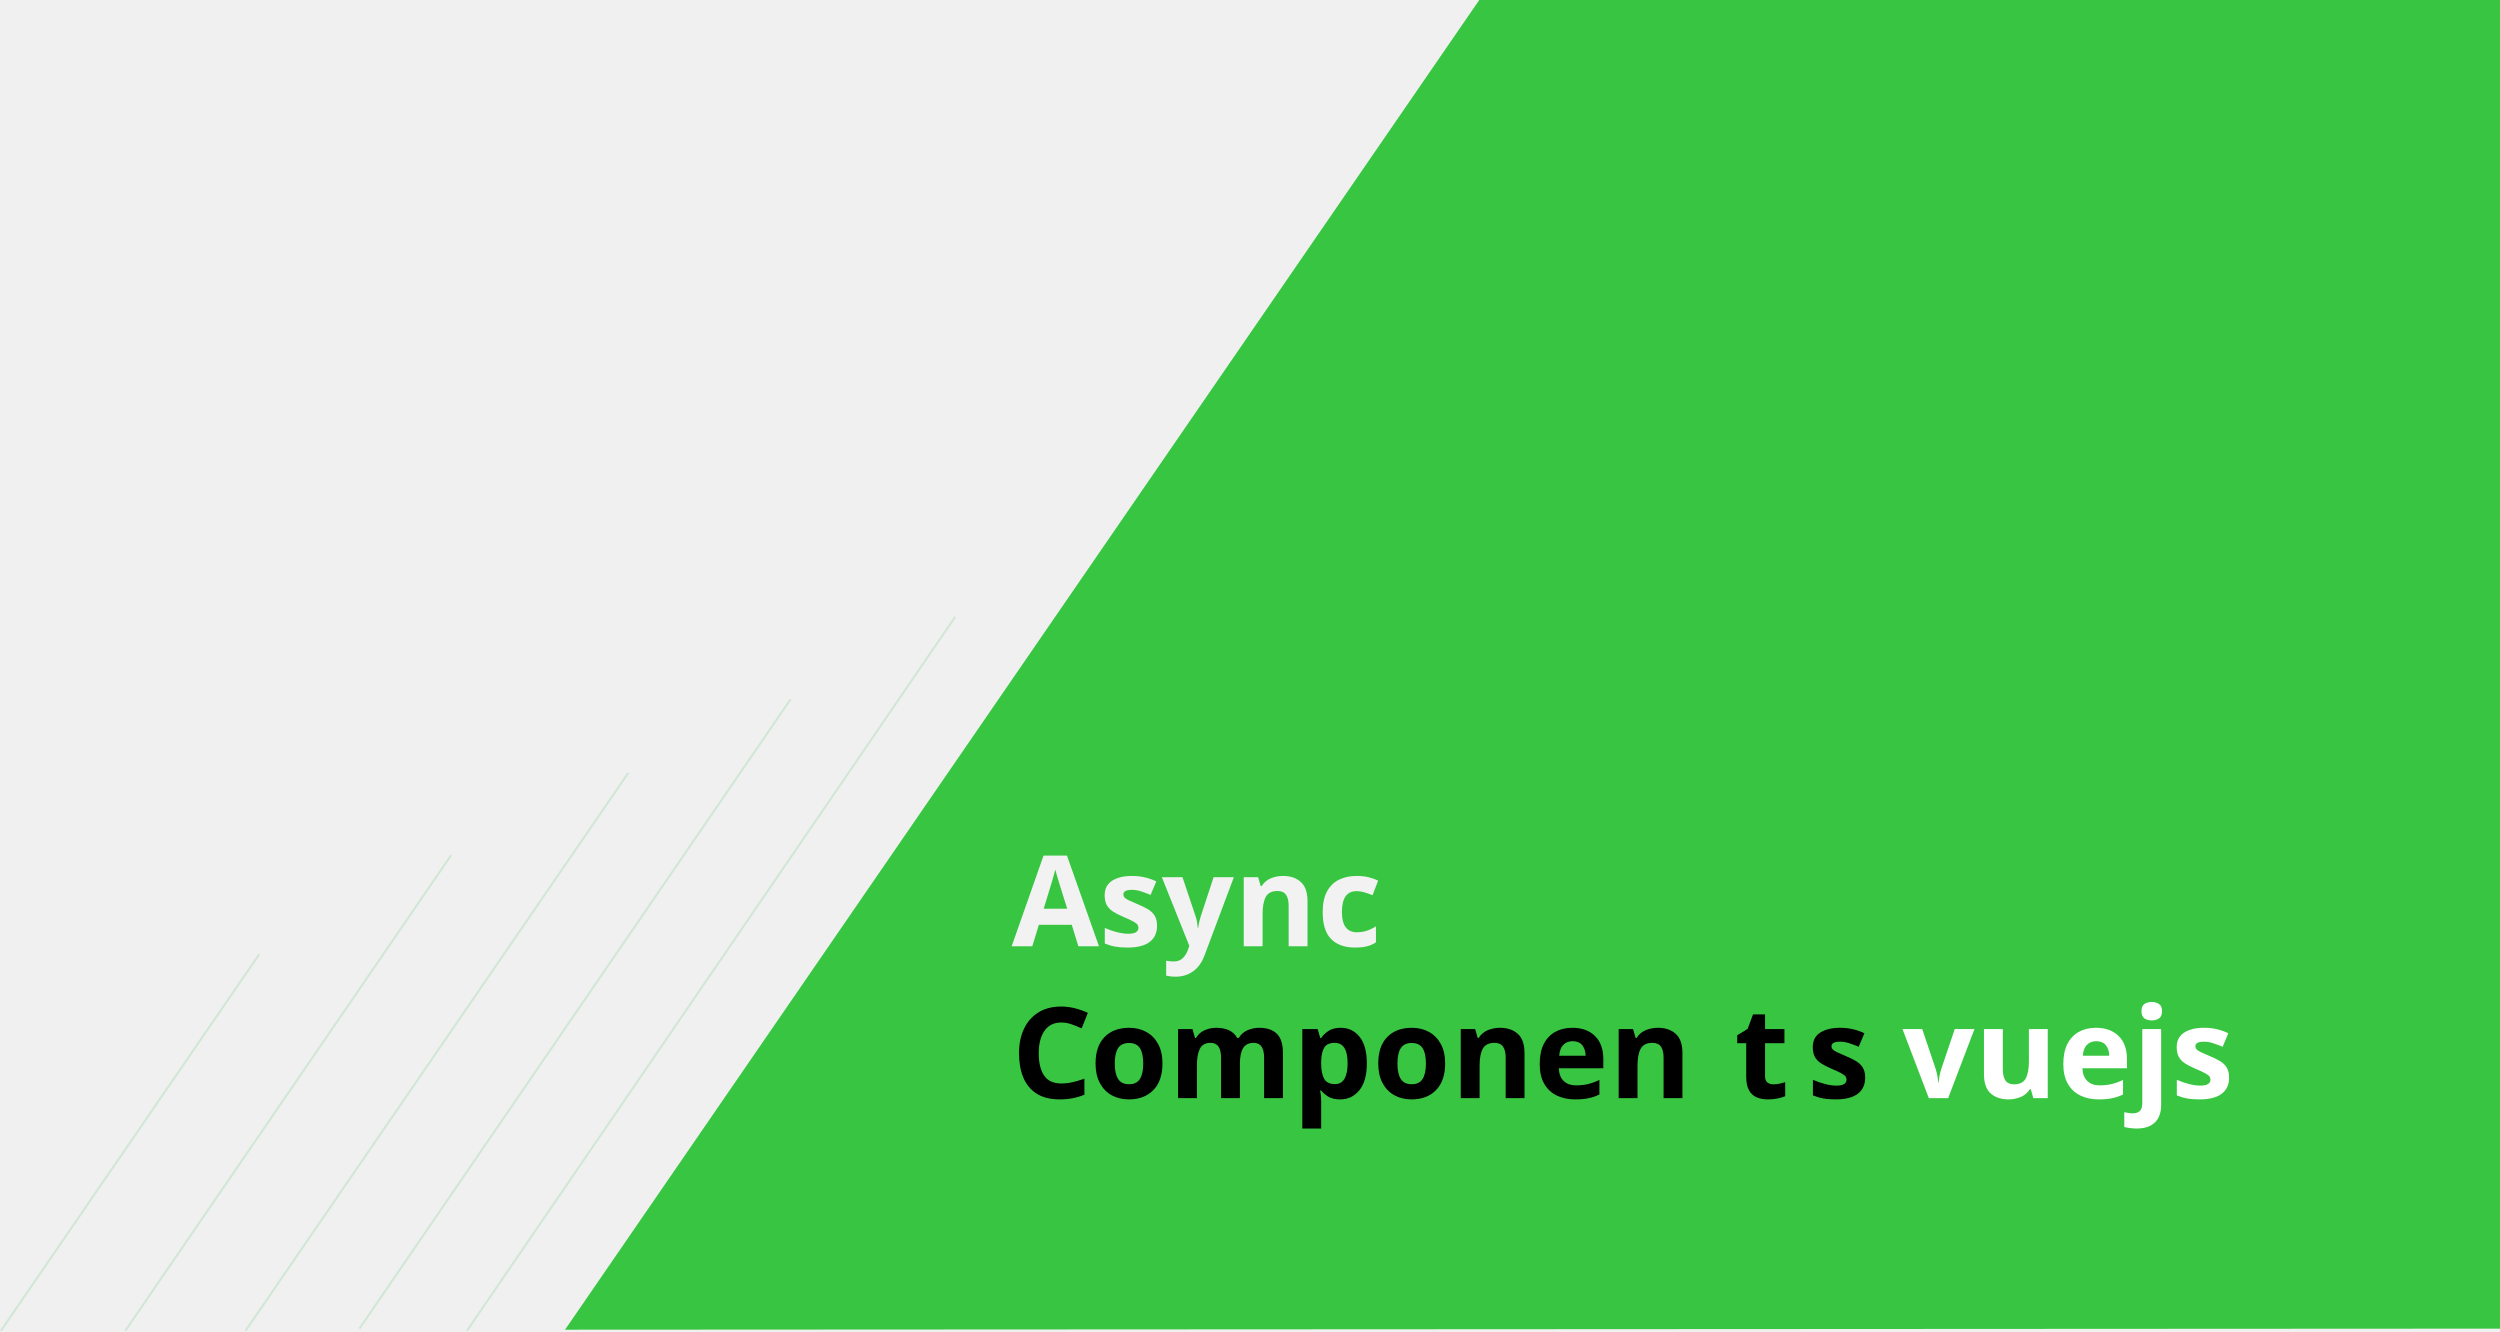
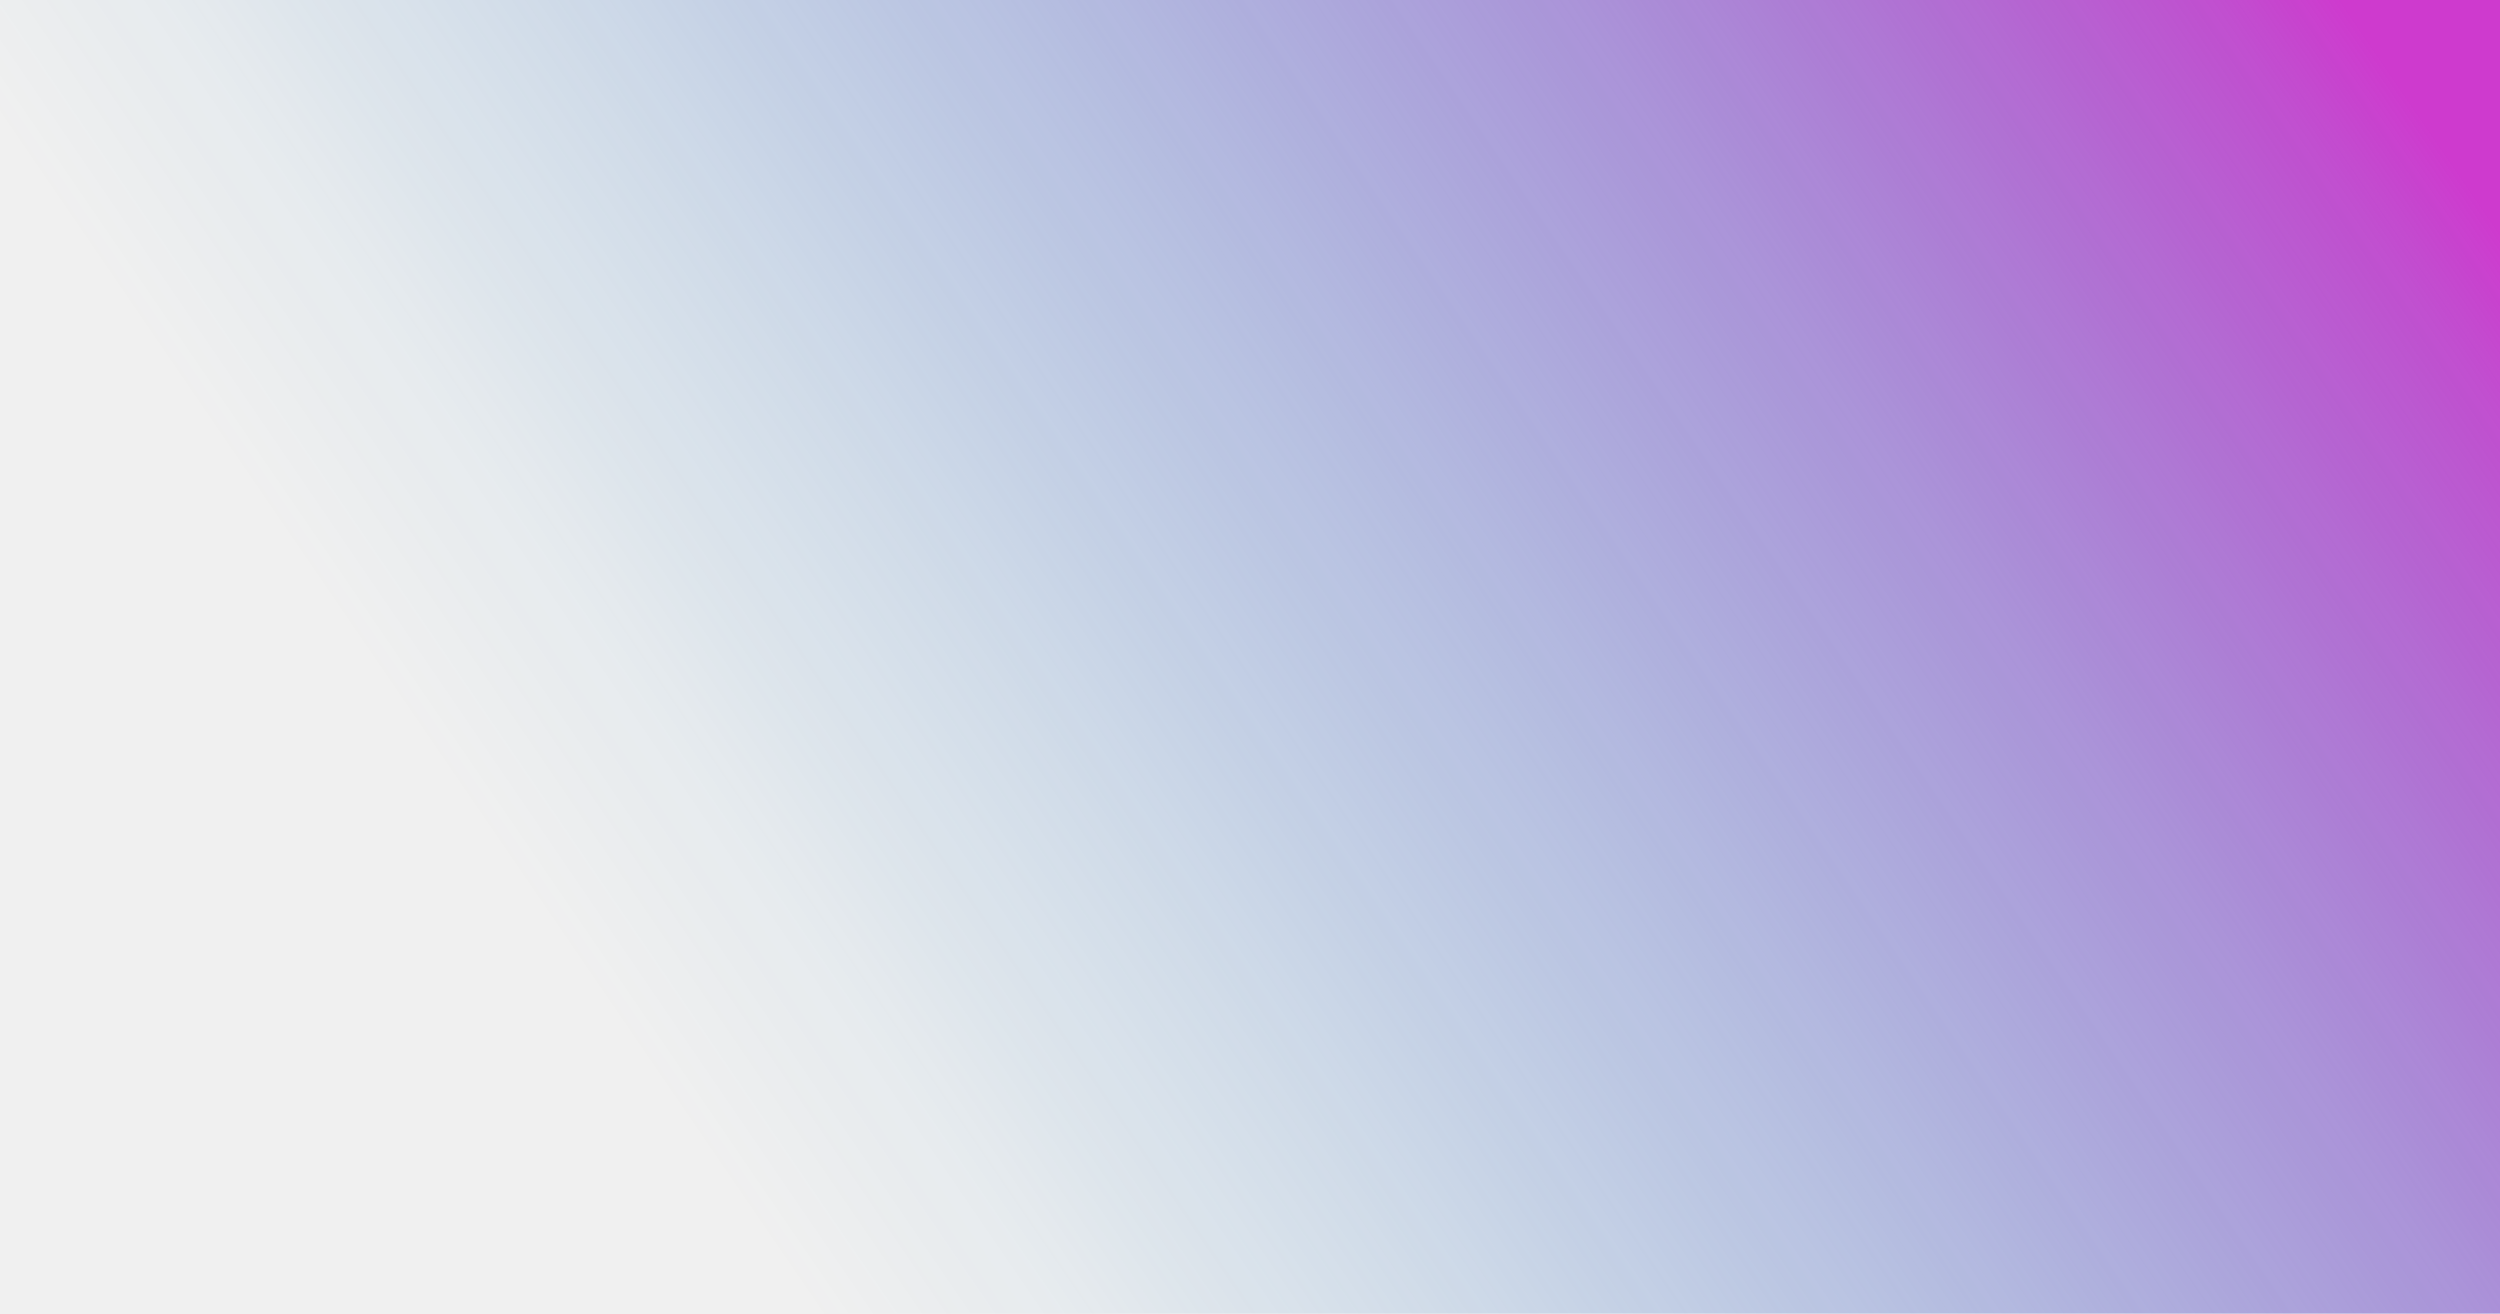
- <svg xmlns="http://www.w3.org/2000/svg" id="Layer_1" data-name="Layer 1" viewBox="0 0 1185.41 631.28">
+ <svg xmlns="http://www.w3.org/2000/svg" id="Layer_1" data-name="Layer 1" viewBox="0 0 1199 630">
  <defs>
-     <style>.cls-1{fill:#38c642;}.cls-2{font-size:60px;fill:#f2f2f2;font-family:DomusTitling-Bold, Domus Titling;font-weight:700;}.cls-3{fill:#000;}.cls-4{letter-spacing:0em;}.cls-5{letter-spacing:0em;}.cls-6{letter-spacing:-0.01em;}.cls-7{letter-spacing:0em;}.cls-8{fill:#fff;}.cls-9{fill:none;stroke:#33b548;stroke-miterlimit:10;opacity:0.16;}</style>
+     <style>.cls-1{fill:url(#linear-gradient);}</style>
+     <linearGradient id="linear-gradient" x1="1122.82" y1="-43.6" x2="106.41" y2="652.89" gradientUnits="userSpaceOnUse">
+       <stop offset="0.02" stop-color="#ce3ace" />
+       <stop offset="0.06" stop-color="#bc3fcc" stop-opacity="0.91" />
+       <stop offset="0.26" stop-color="#7a50c7" stop-opacity="0.59" />
+       <stop offset="0.44" stop-color="#455ec2" stop-opacity="0.34" />
+       <stop offset="0.6" stop-color="#2069bf" stop-opacity="0.15" />
+       <stop offset="0.72" stop-color="#086fbd" stop-opacity="0.04" />
+       <stop offset="0.8" stop-color="#0071bc" stop-opacity="0" />
+     </linearGradient>
  </defs>
-   <polygon class="cls-1" points="267.91 630.5 701.41 0 1185.41 0 1185.41 630 267.91 630.5" />
-   <text class="cls-2" transform="translate(479.69 448.7)">Async<tspan class="cls-3">
-       <tspan class="cls-4" x="0" y="72">C</tspan>
-       <tspan class="cls-5" x="37.08" y="72">omponen</tspan>
-       <tspan class="cls-6" x="342.66" y="72">t</tspan>
-       <tspan class="cls-7" x="377.16" y="72">s </tspan>
-       <tspan class="cls-8" x="422.4" y="72">vuejs</tspan>
-     </tspan>
-   </text>
-   <line class="cls-9" x1="221.41" y1="631" x2="452.91" y2="292.5" />
-   <line class="cls-9" x1="170.41" y1="630" x2="374.91" y2="331.5" />
-   <line class="cls-9" x1="116.41" y1="631" x2="297.91" y2="366.5" />
-   <line class="cls-9" x1="59.41" y1="631" x2="213.91" y2="405.5" />
-   <line class="cls-9" x1="0.41" y1="631" x2="122.91" y2="452.5" />
+   <rect class="cls-1" width="1199" height="630" />
</svg>
